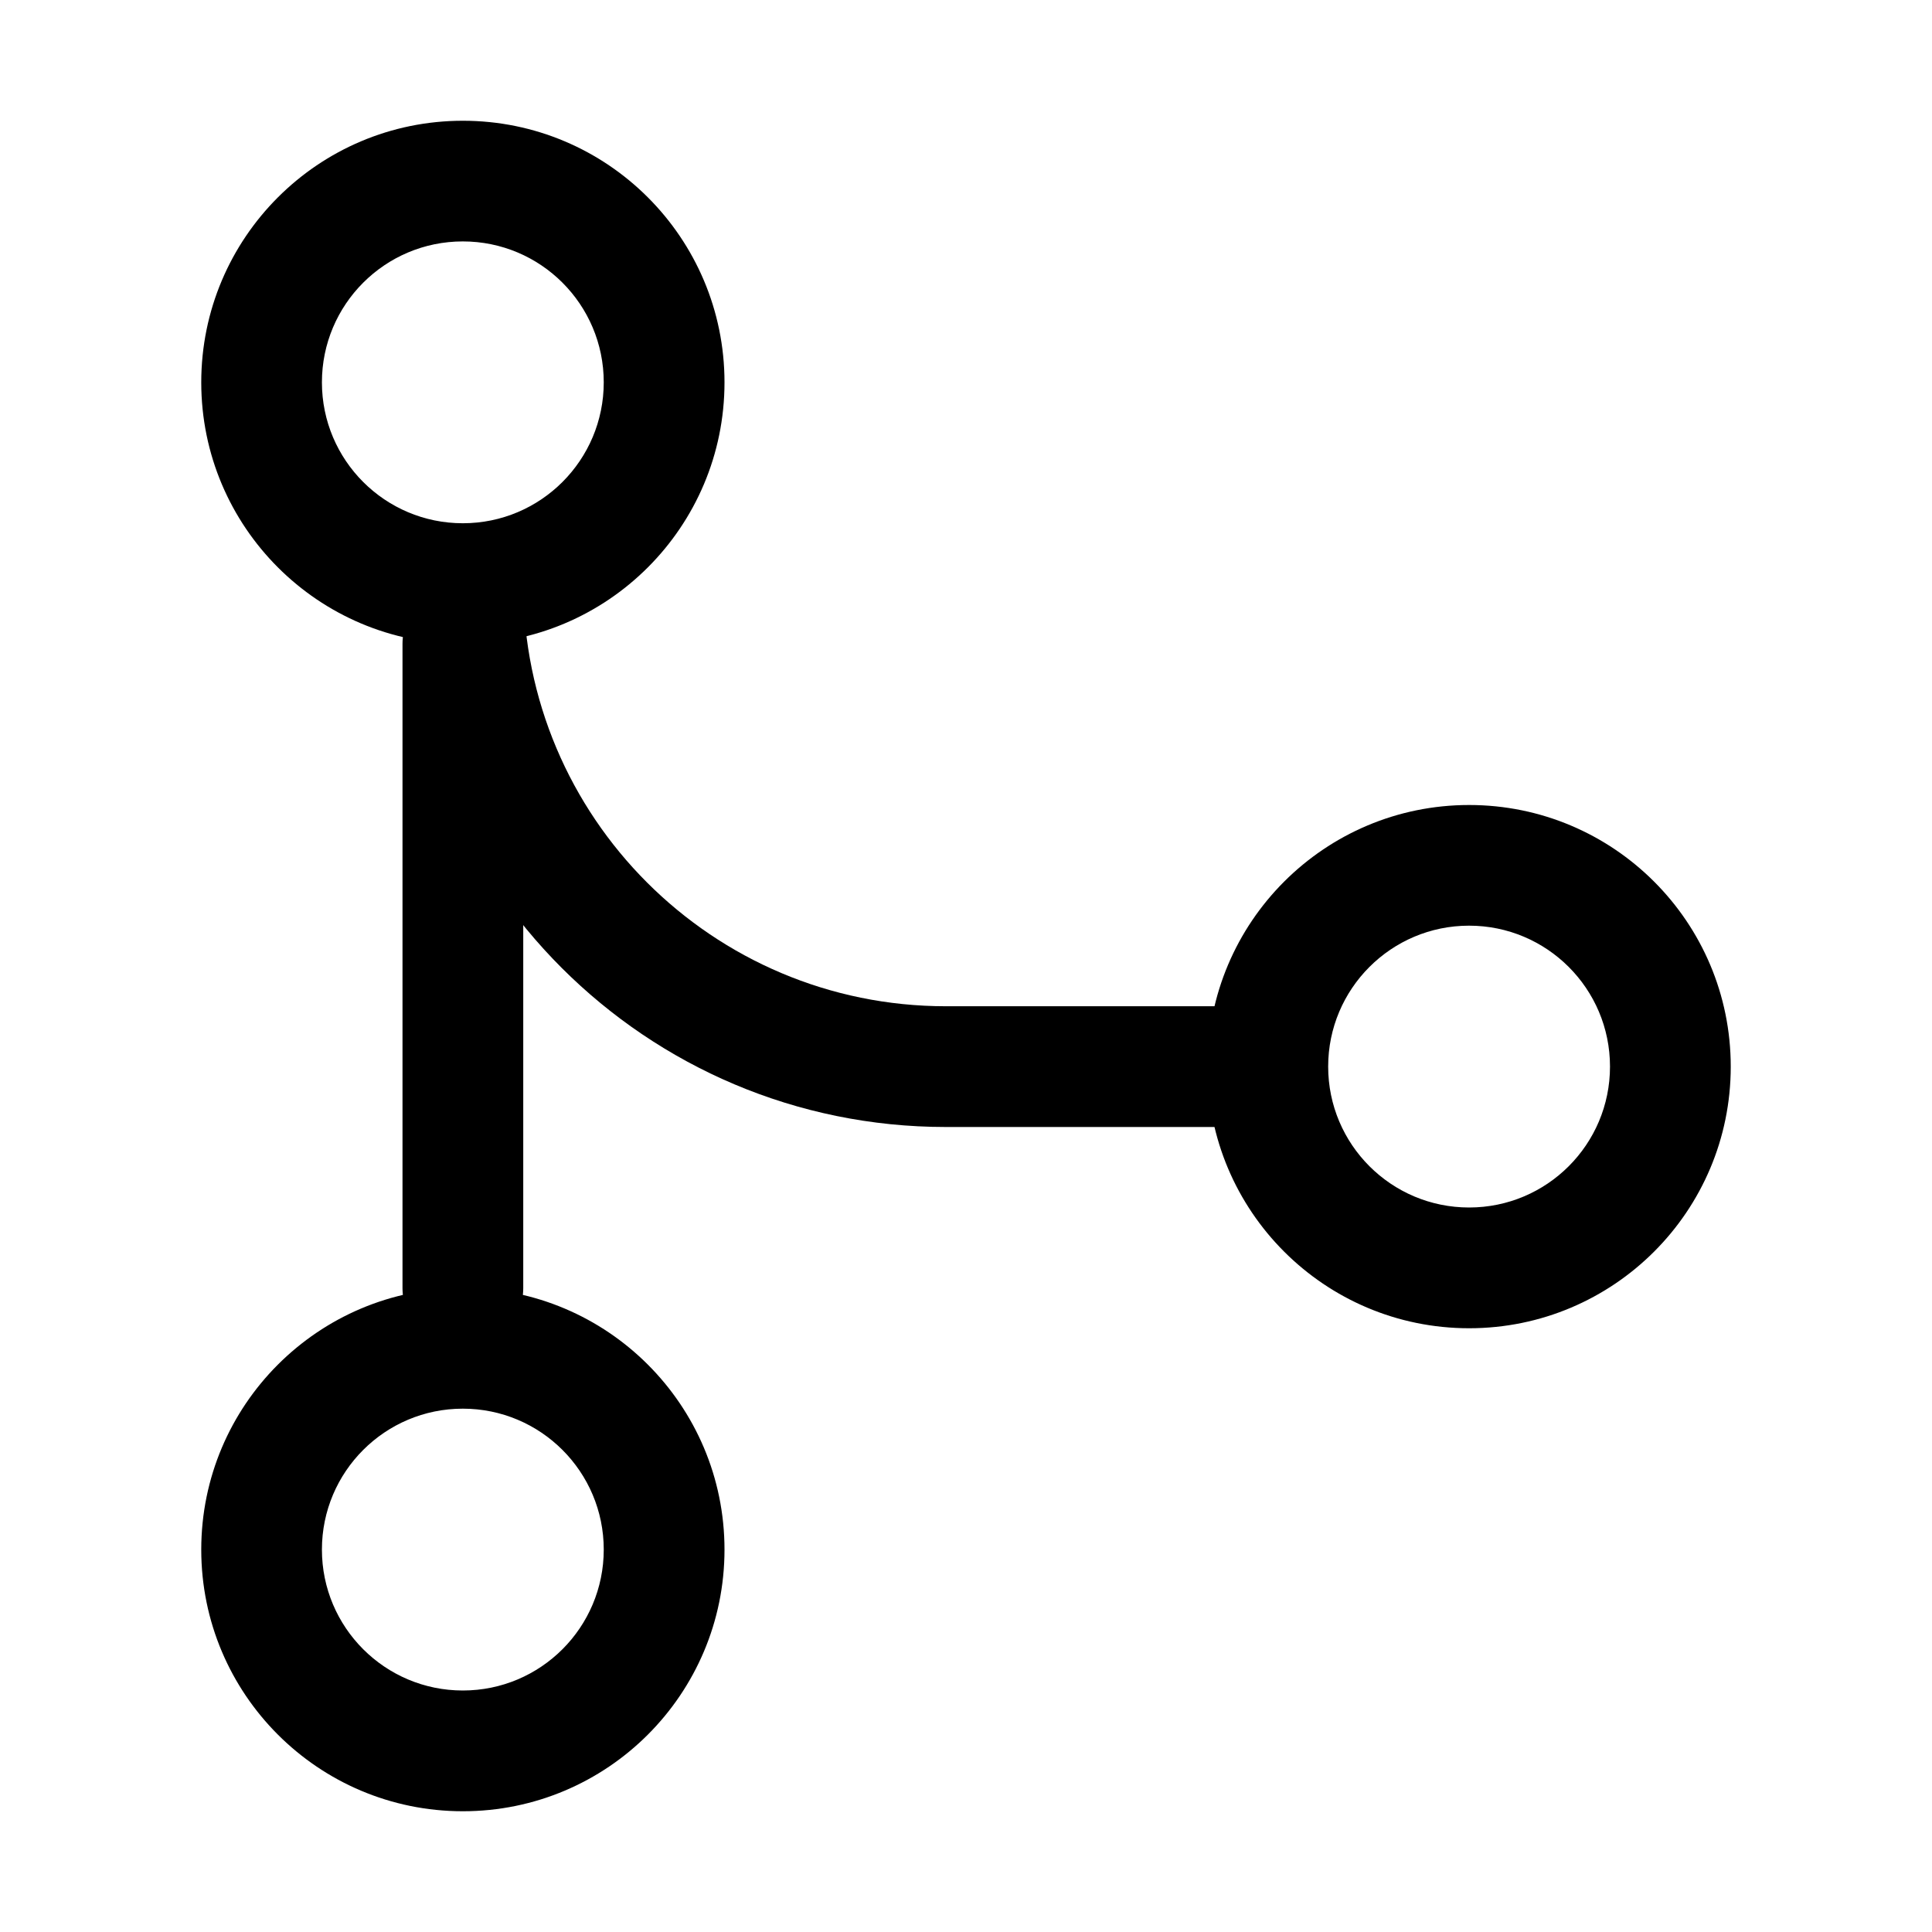
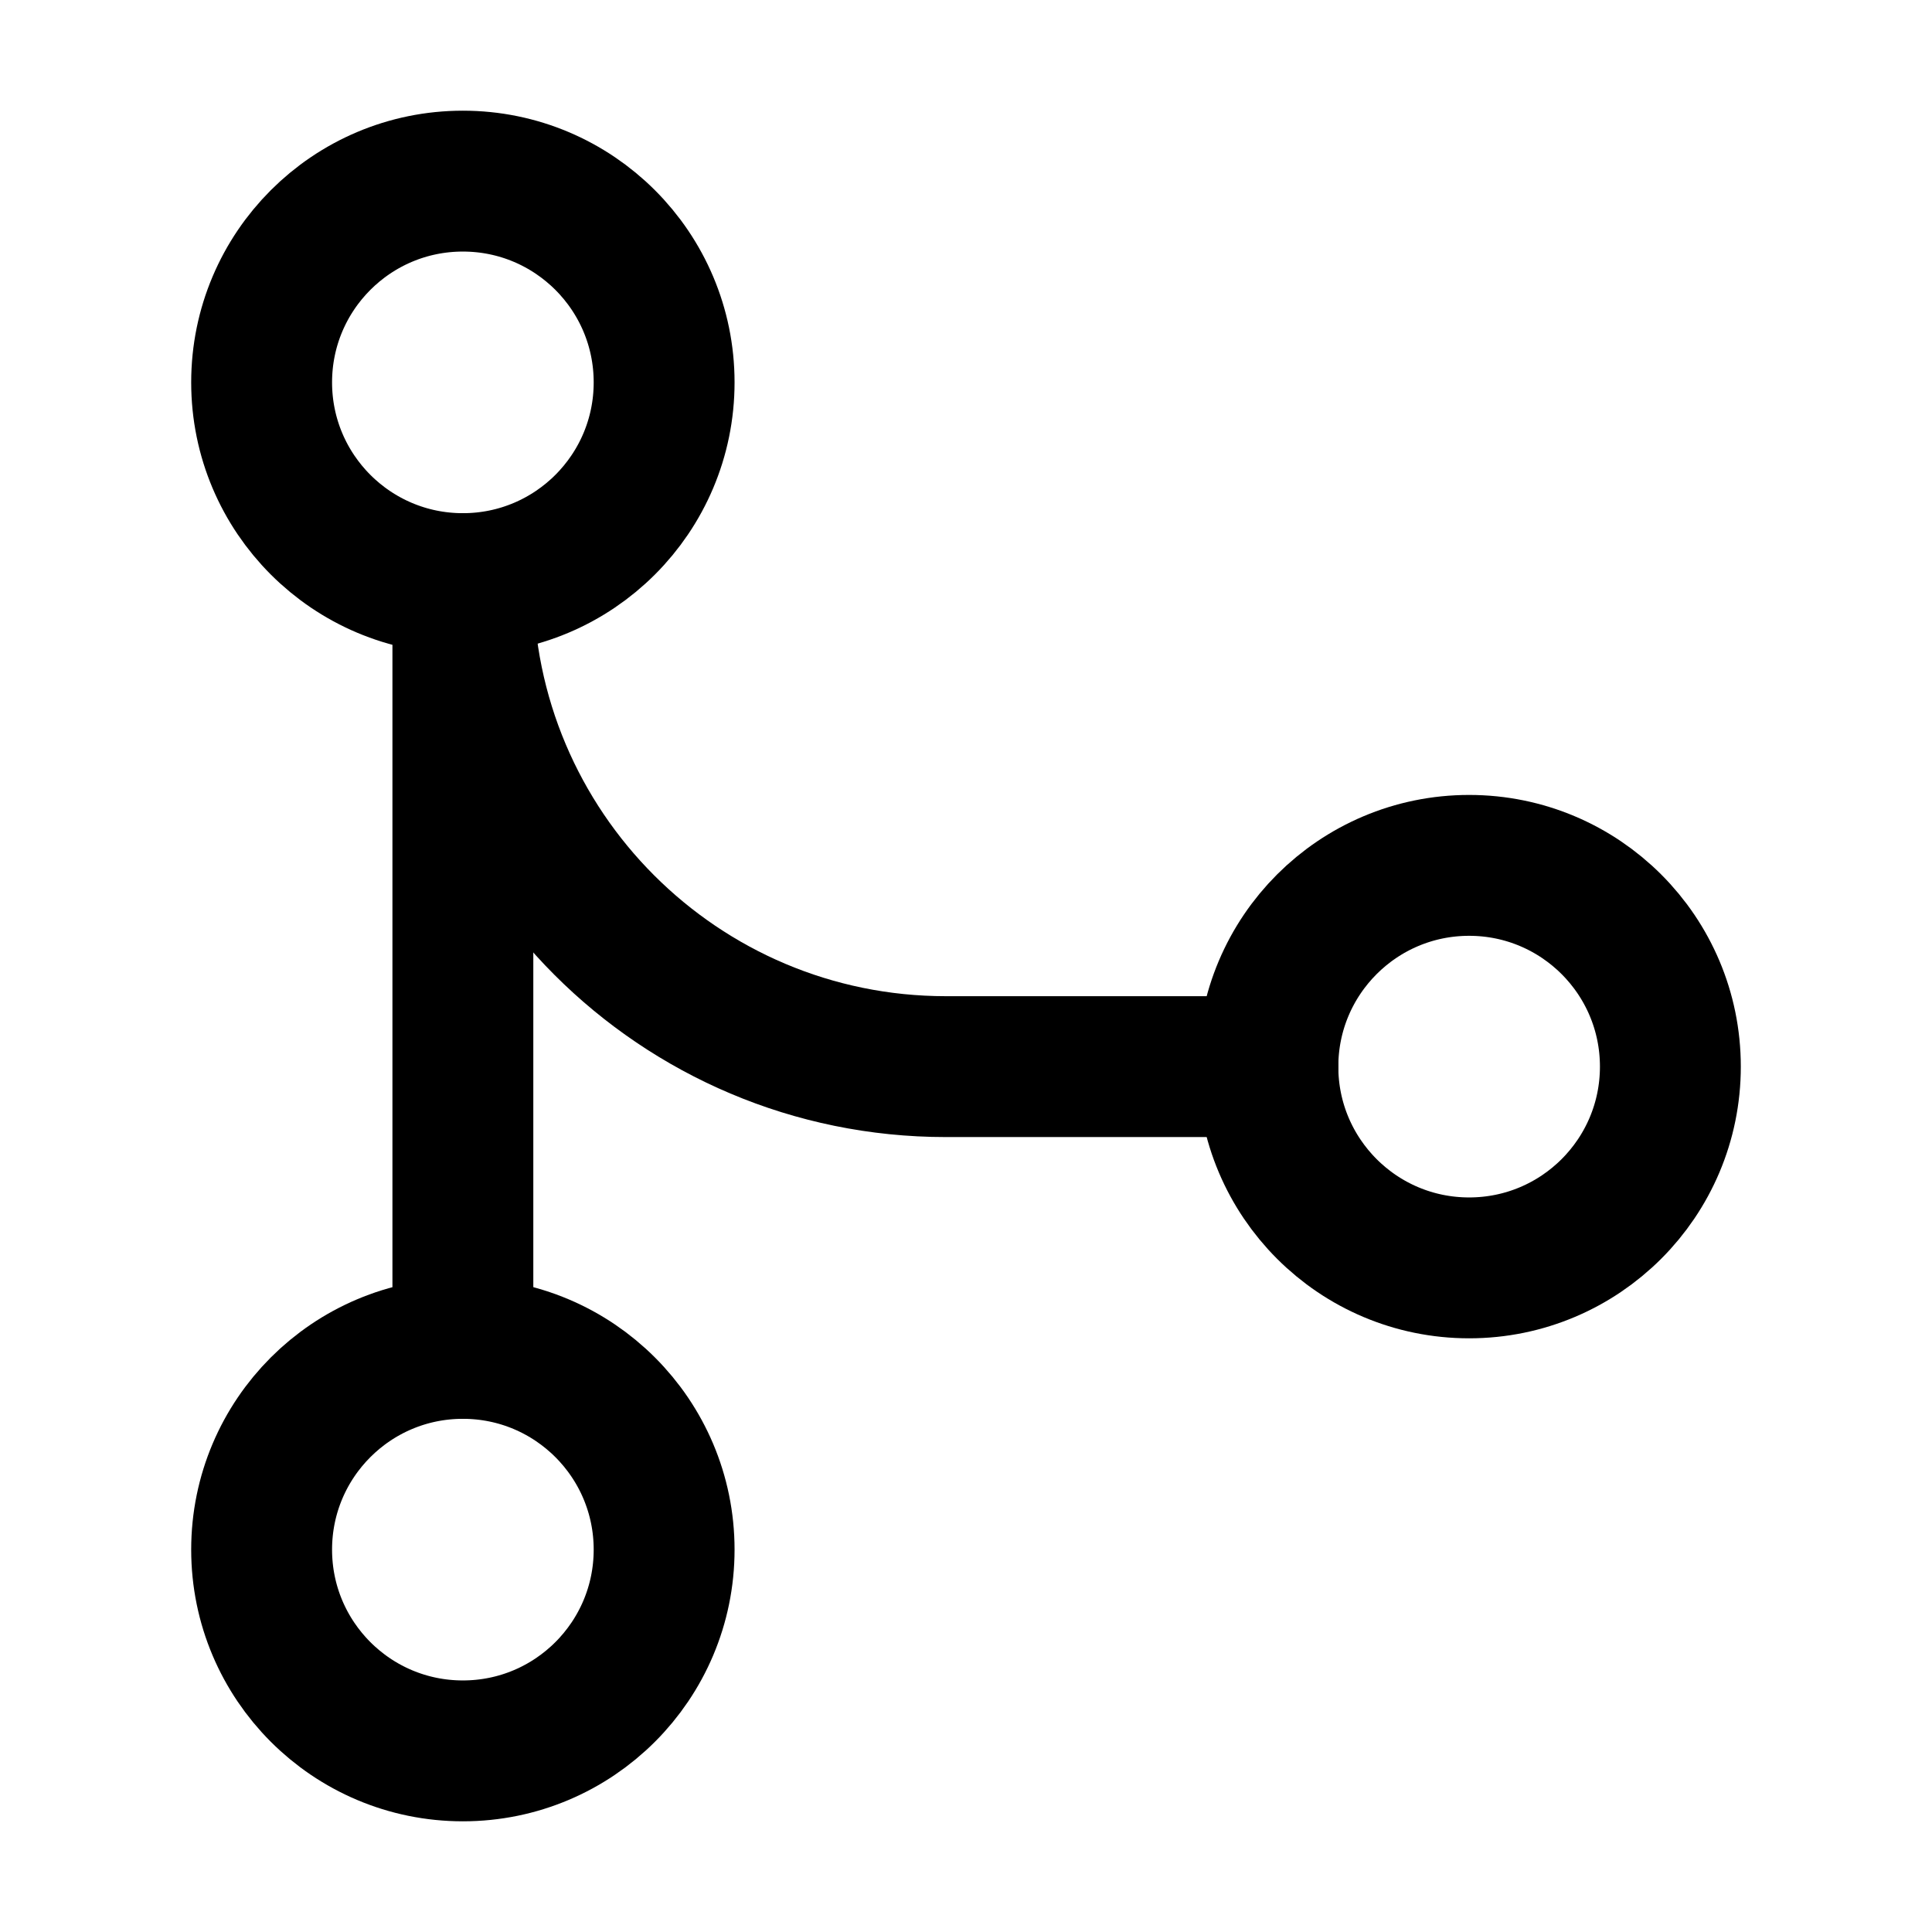
- <svg xmlns="http://www.w3.org/2000/svg" width="24" height="24" viewBox="0 0 24 24">
-   <path d="M15 13.25a3.25 3.25 0 1 1 6.5 0 3.25 3.25 0 0 1-6.5 0Zm-12.5 6a3.25 3.25 0 1 1 6.5 0 3.25 3.25 0 0 1-6.5 0Zm0-14.5a3.25 3.25 0 1 1 6.5 0 3.25 3.25 0 0 1-6.5 0ZM5.75 6.5a1.75 1.75 0 1 0-.001-3.501A1.75 1.75 0 0 0 5.75 6.5Zm0 14.5a1.75 1.75 0 1 0-.001-3.501A1.75 1.75 0 0 0 5.75 21Zm12.5-6a1.75 1.75 0 1 0-.001-3.501A1.75 1.75 0 0 0 18.25 15Z" />
-   <path d="M6.5 7.25c0 2.9 2.35 5.25 5.25 5.25h4.5V14h-4.5A6.75 6.75 0 0 1 5 7.25Z" />
-   <path d="M5.75 16.75A.75.75 0 0 1 5 16V8a.75.75 0 0 1 1.5 0v8a.75.75 0 0 1-.75.75Z" />
+ <svg xmlns="http://www.w3.org/2000/svg" width="24" height="24" viewBox="0 0 24 24" fill="none" stroke="#000" stroke-width="1.75" stroke-linecap="round" stroke-linejoin="round">
+   <circle cx="5.75" cy="4.75" r="2.5" />
+   <circle cx="5.75" cy="19.25" r="2.5" />
+   <circle cx="18.25" cy="13.25" r="2.5" />
+   <path d="M5.75 7.25V16.75" />
+   <path d="M5.75 7.25A6 6 0 0 0 11.75 13.25H15.75" />
</svg>
